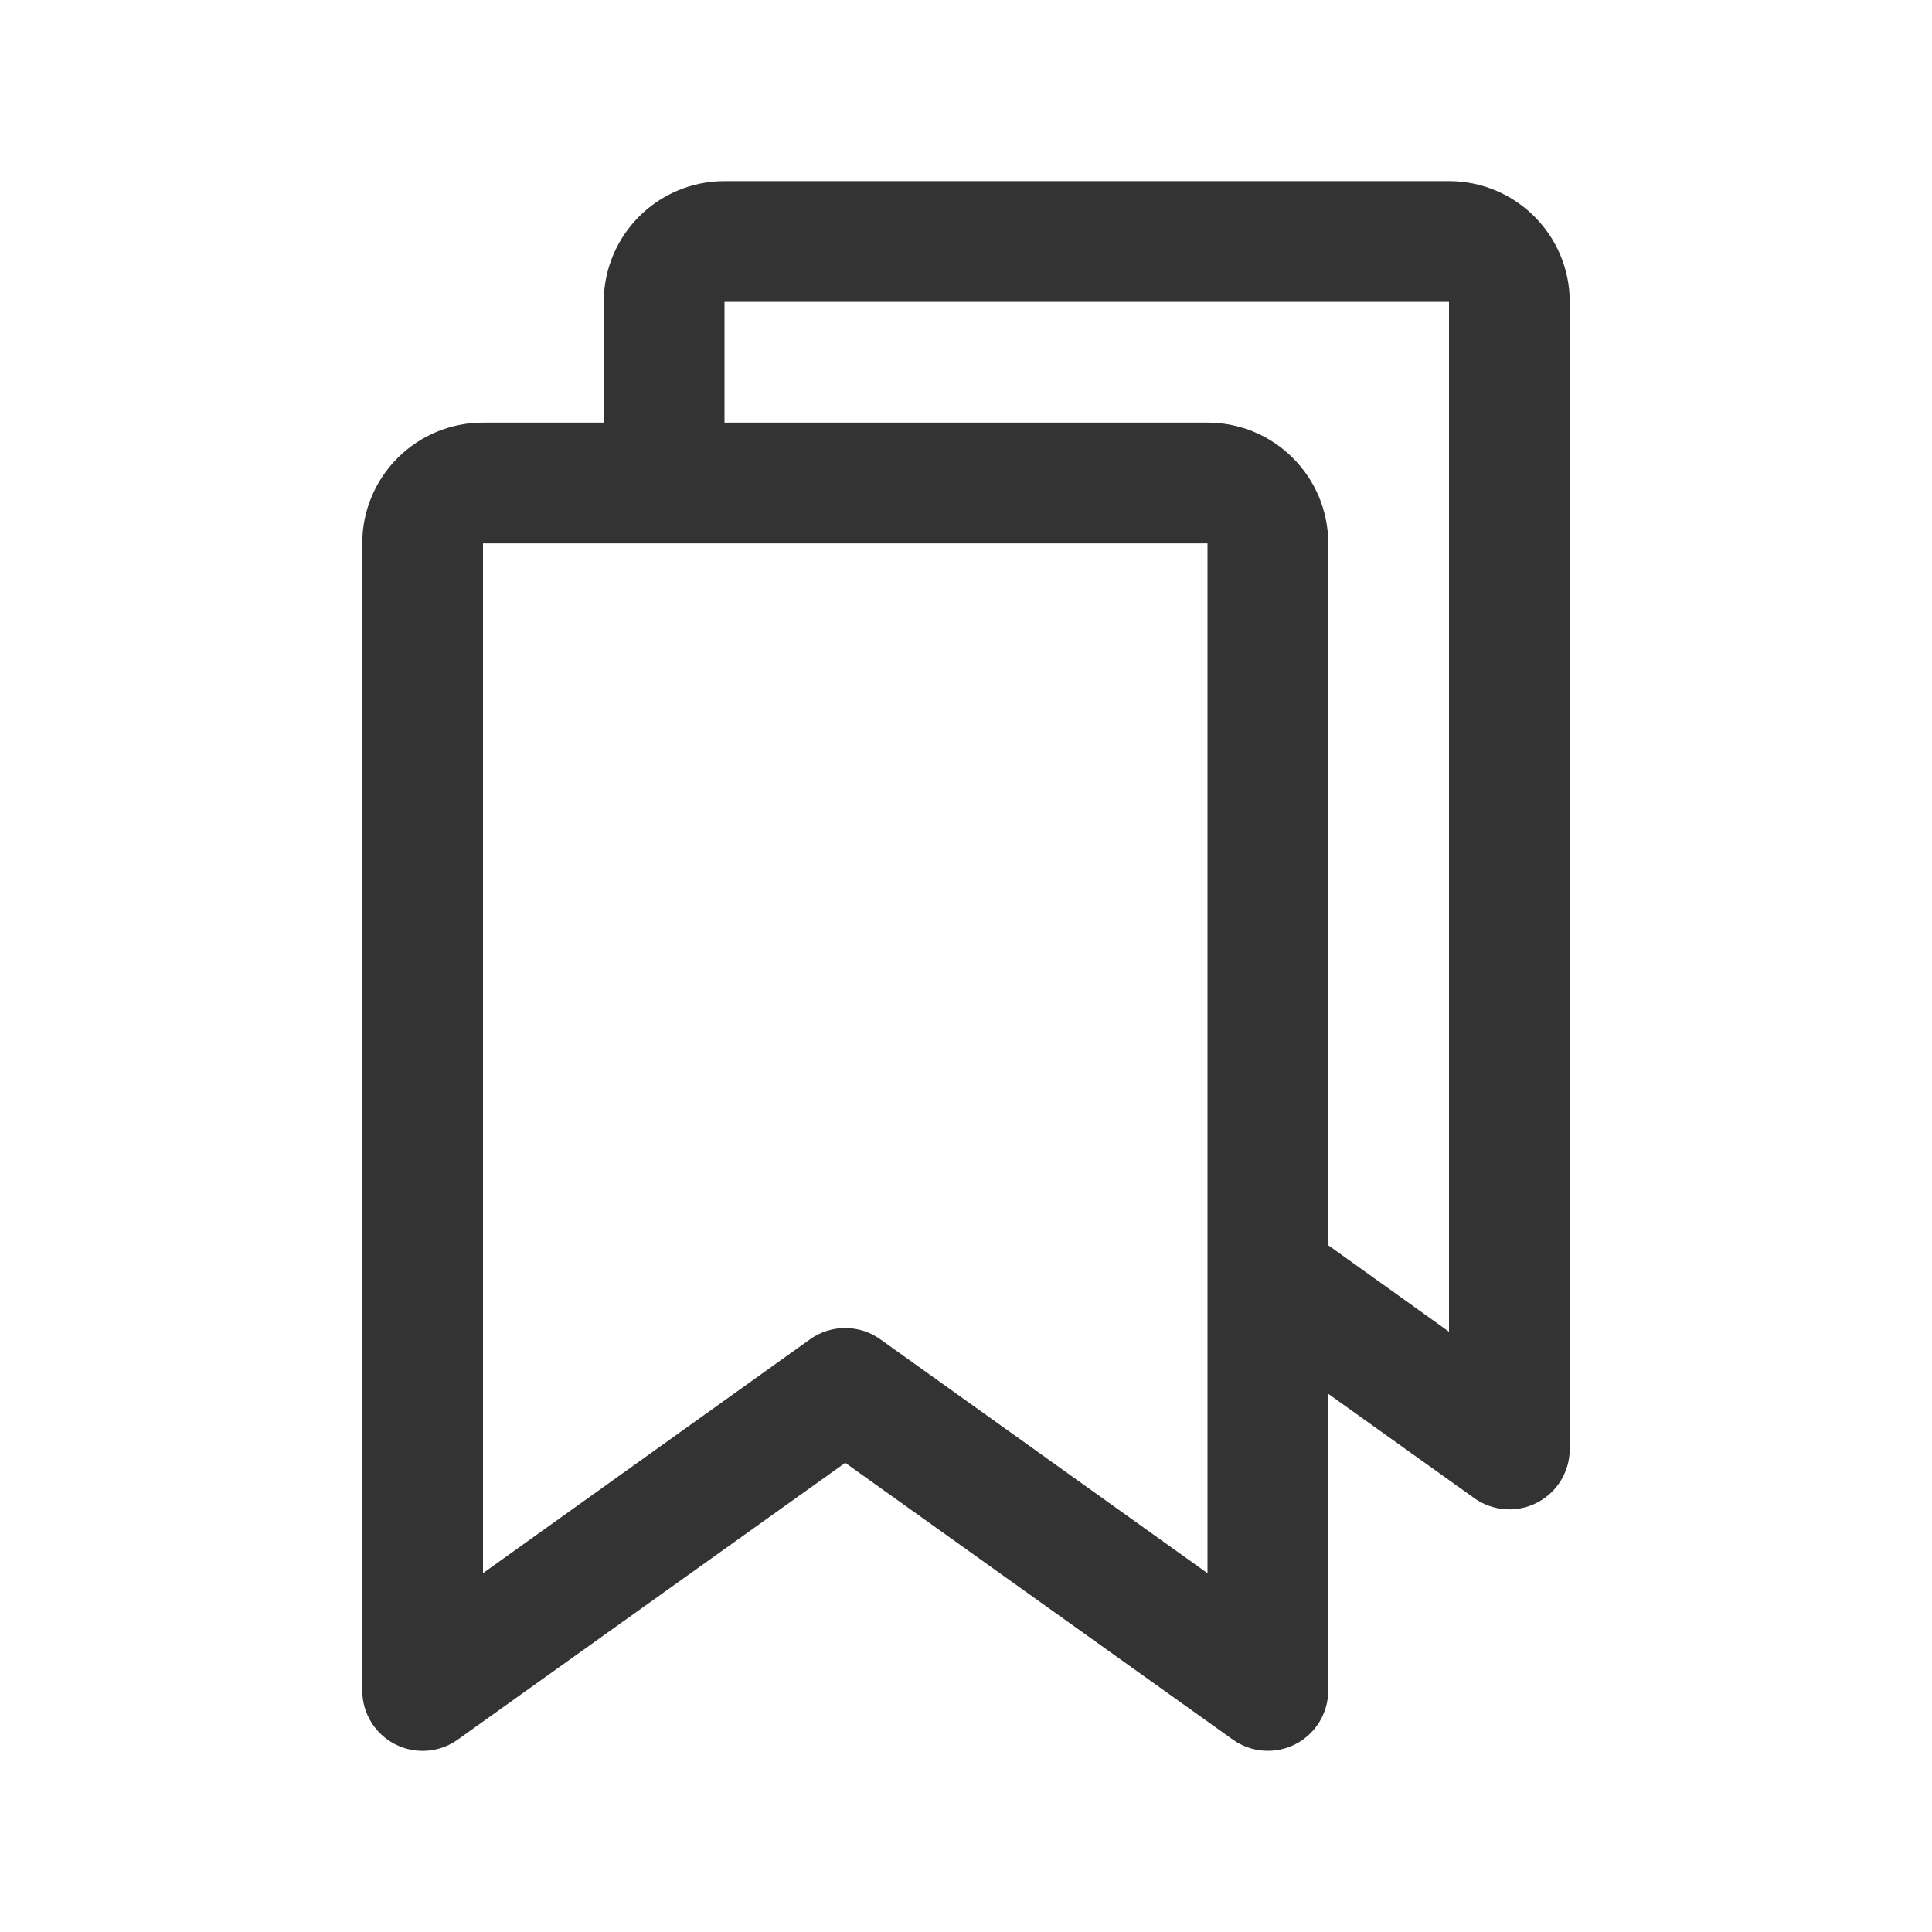
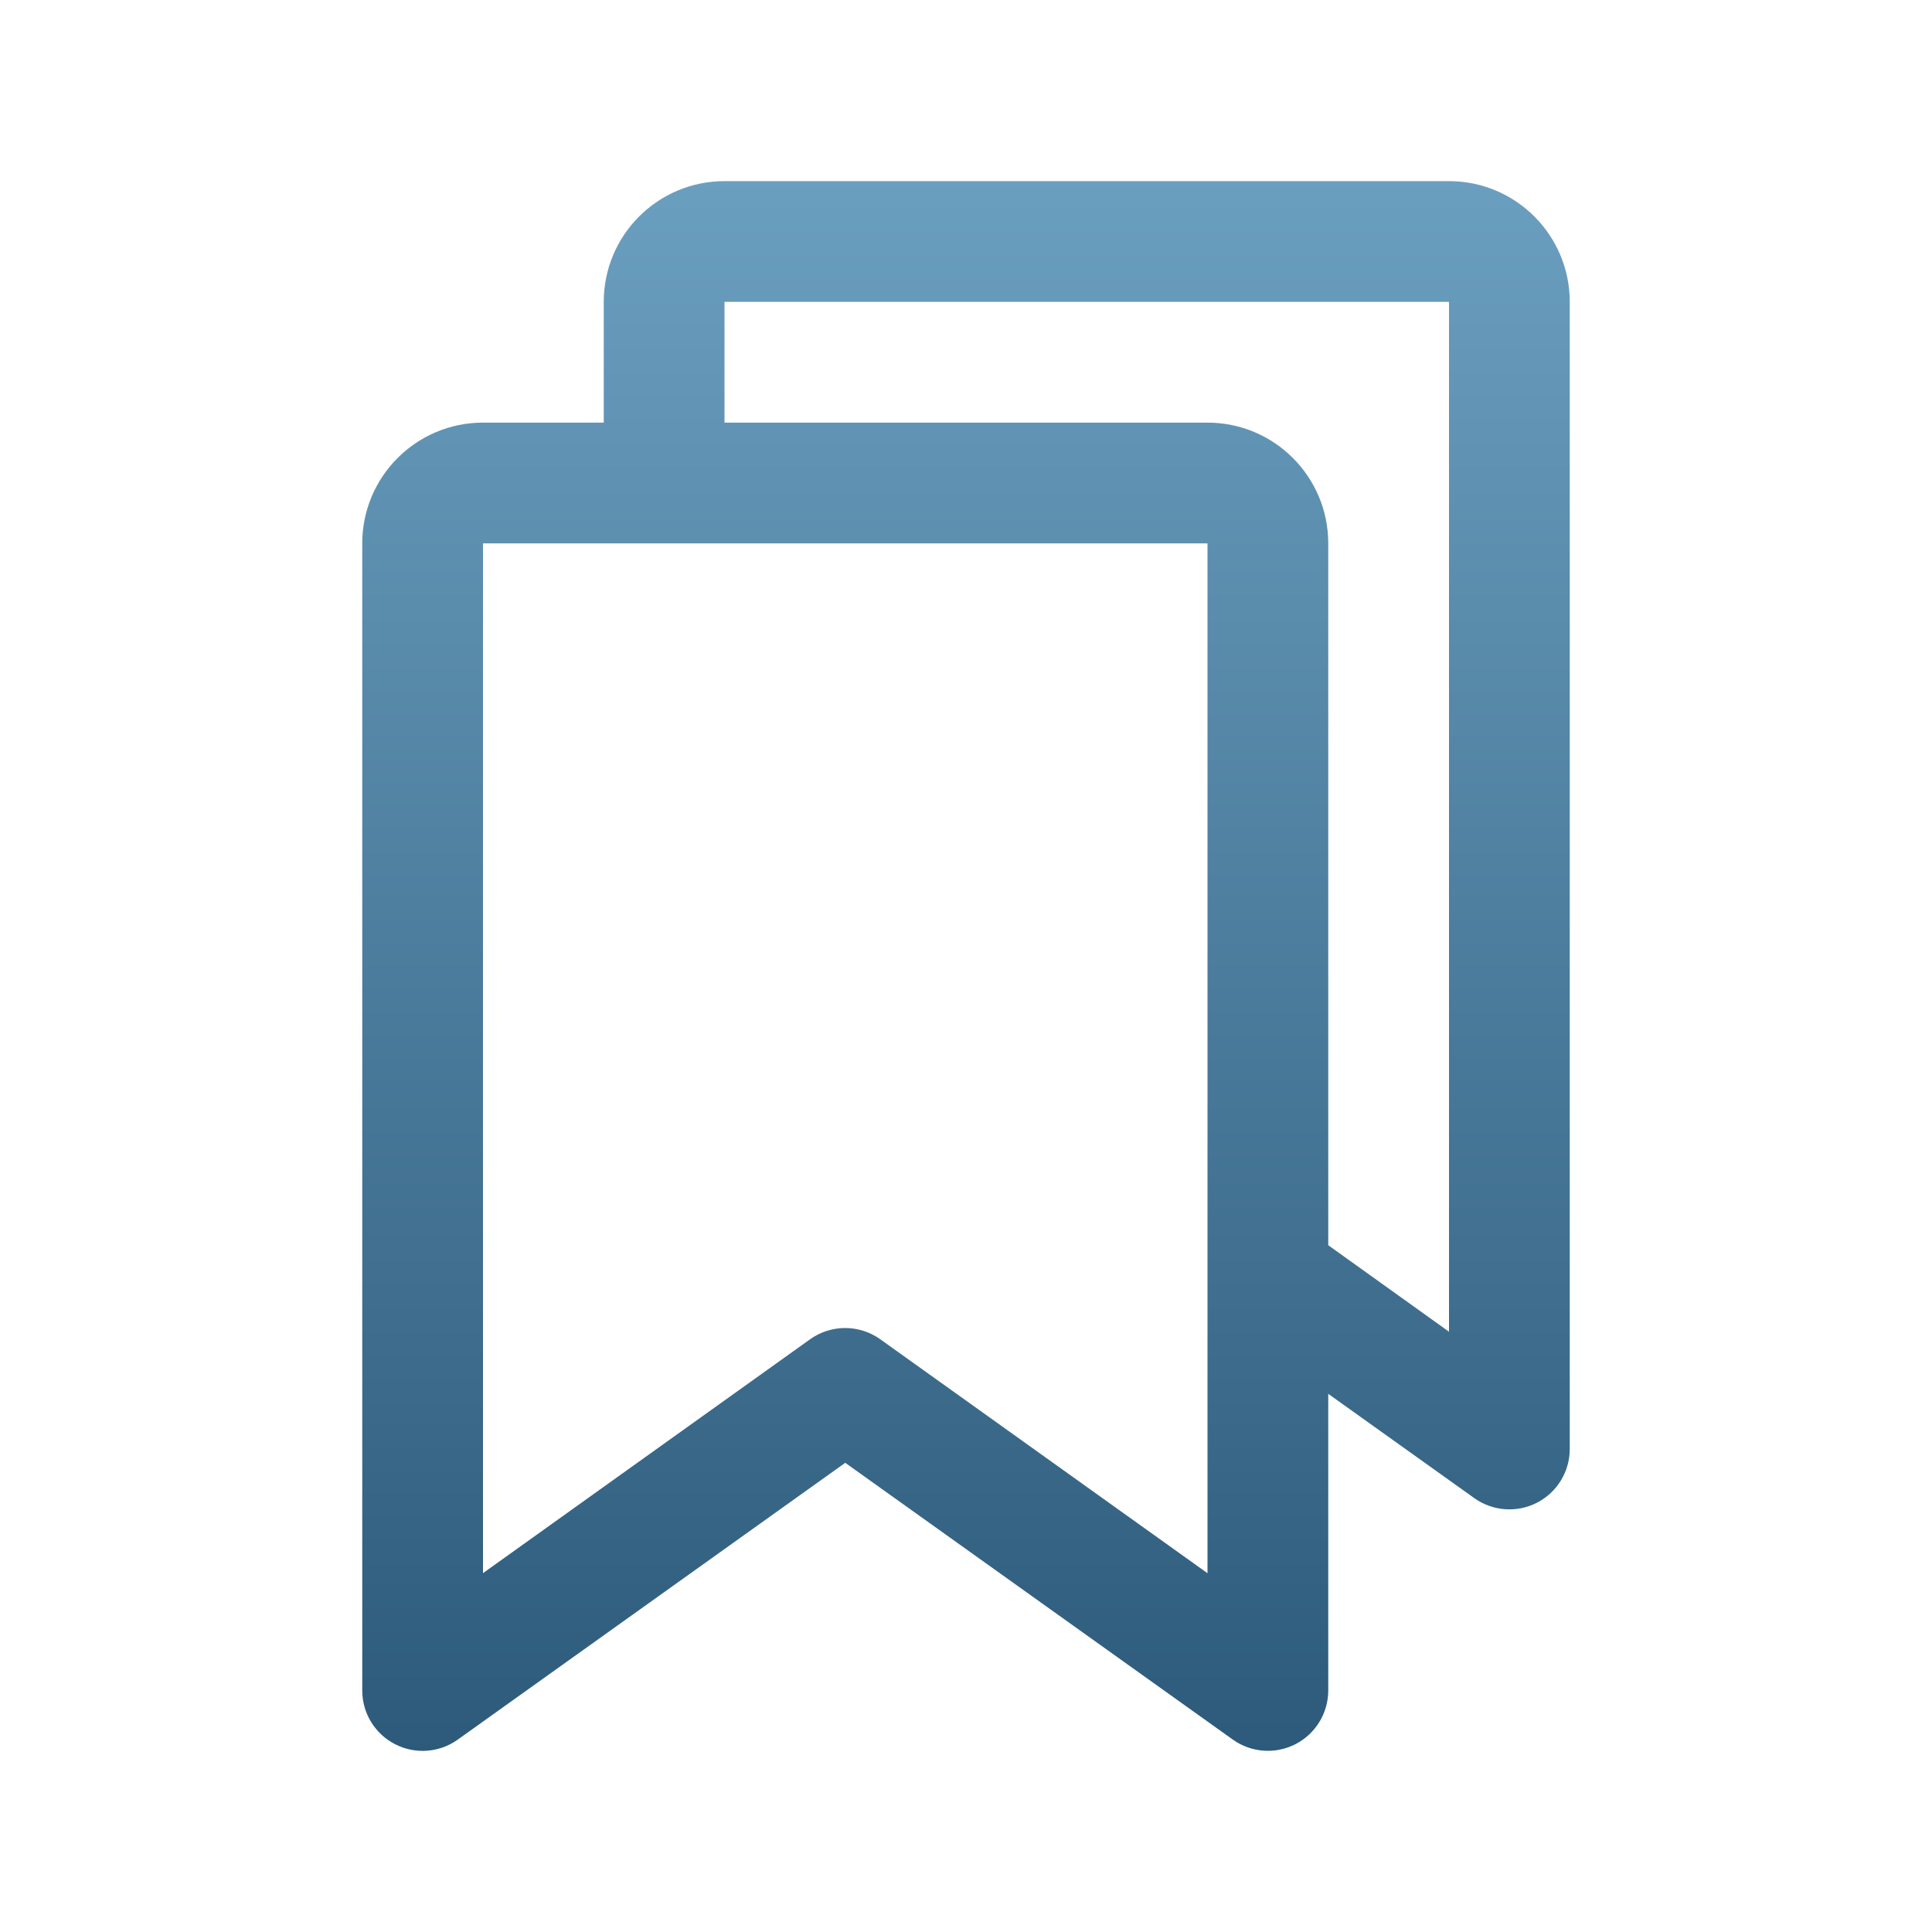
- <svg xmlns="http://www.w3.org/2000/svg" viewBox="0 0 256 256" fill="#333333">
-   <path d="M192,24H96A16,16,0,0,0,80,40V56H64A16,16,0,0,0,48,72V224a8,8,0,0,0,12.65,6.51L112,193.83l51.36,36.68A8,8,0,0,0,176,224V184.69l19.35,13.82A8,8,0,0,0,208,192V40A16,16,0,0,0,192,24ZM160,208.46l-43.36-31a8,8,0,0,0-9.3,0L64,208.45V72h96Zm32-32L176,165V72a16,16,0,0,0-16-16H96V40h96Z" />
+ <svg xmlns="http://www.w3.org/2000/svg" viewBox="0 0 256 256">
+   <defs>
+     <linearGradient id="g" x1="0%" y1="0%" x2="0%" y2="100%">
+       <stop offset="0%" stop-color="#6B9FBF" />
+       <stop offset="100%" stop-color="#2D5A7B" />
+     </linearGradient>
+   </defs>
+   <path d="M192,24H96A16,16,0,0,0,80,40V56H64A16,16,0,0,0,48,72V224a8,8,0,0,0,12.65,6.51L112,193.83l51.36,36.68A8,8,0,0,0,176,224V184.69l19.35,13.82A8,8,0,0,0,208,192V40A16,16,0,0,0,192,24ZM160,208.46l-43.36-31a8,8,0,0,0-9.3,0L64,208.45V72h96Zm32-32L176,165V72a16,16,0,0,0-16-16H96V40h96Z" fill="url(#g)" />
</svg>
